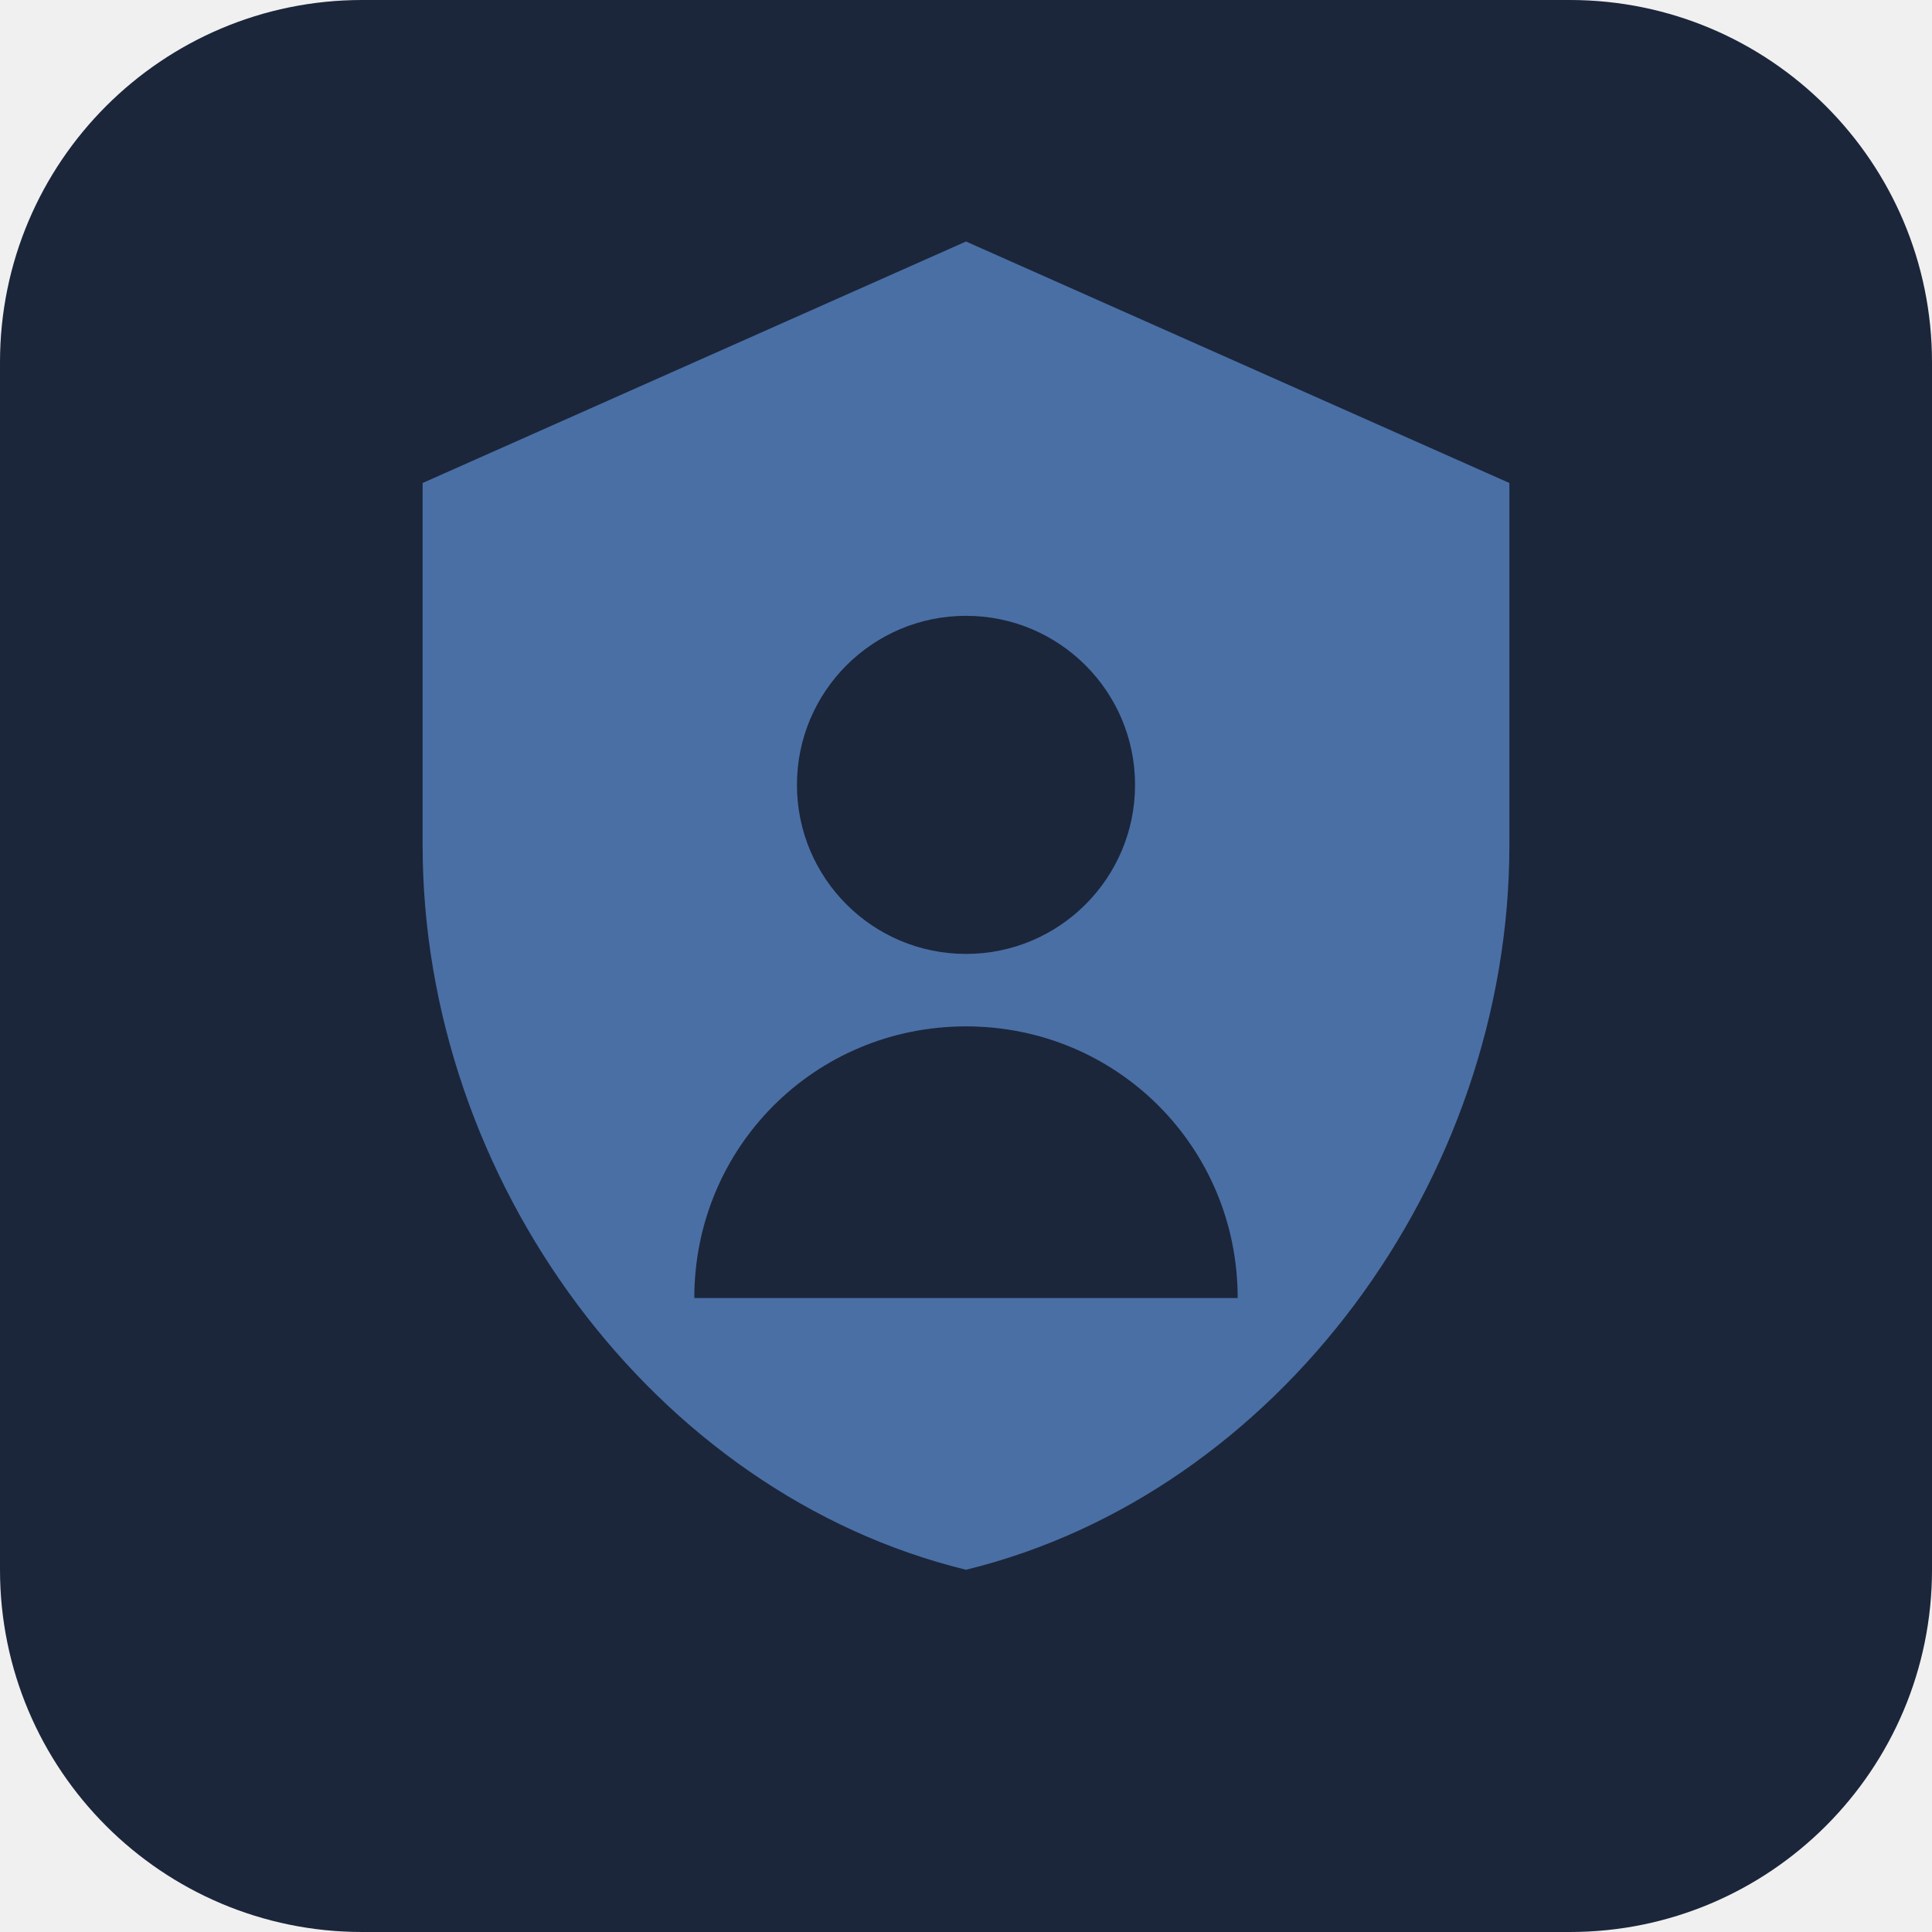
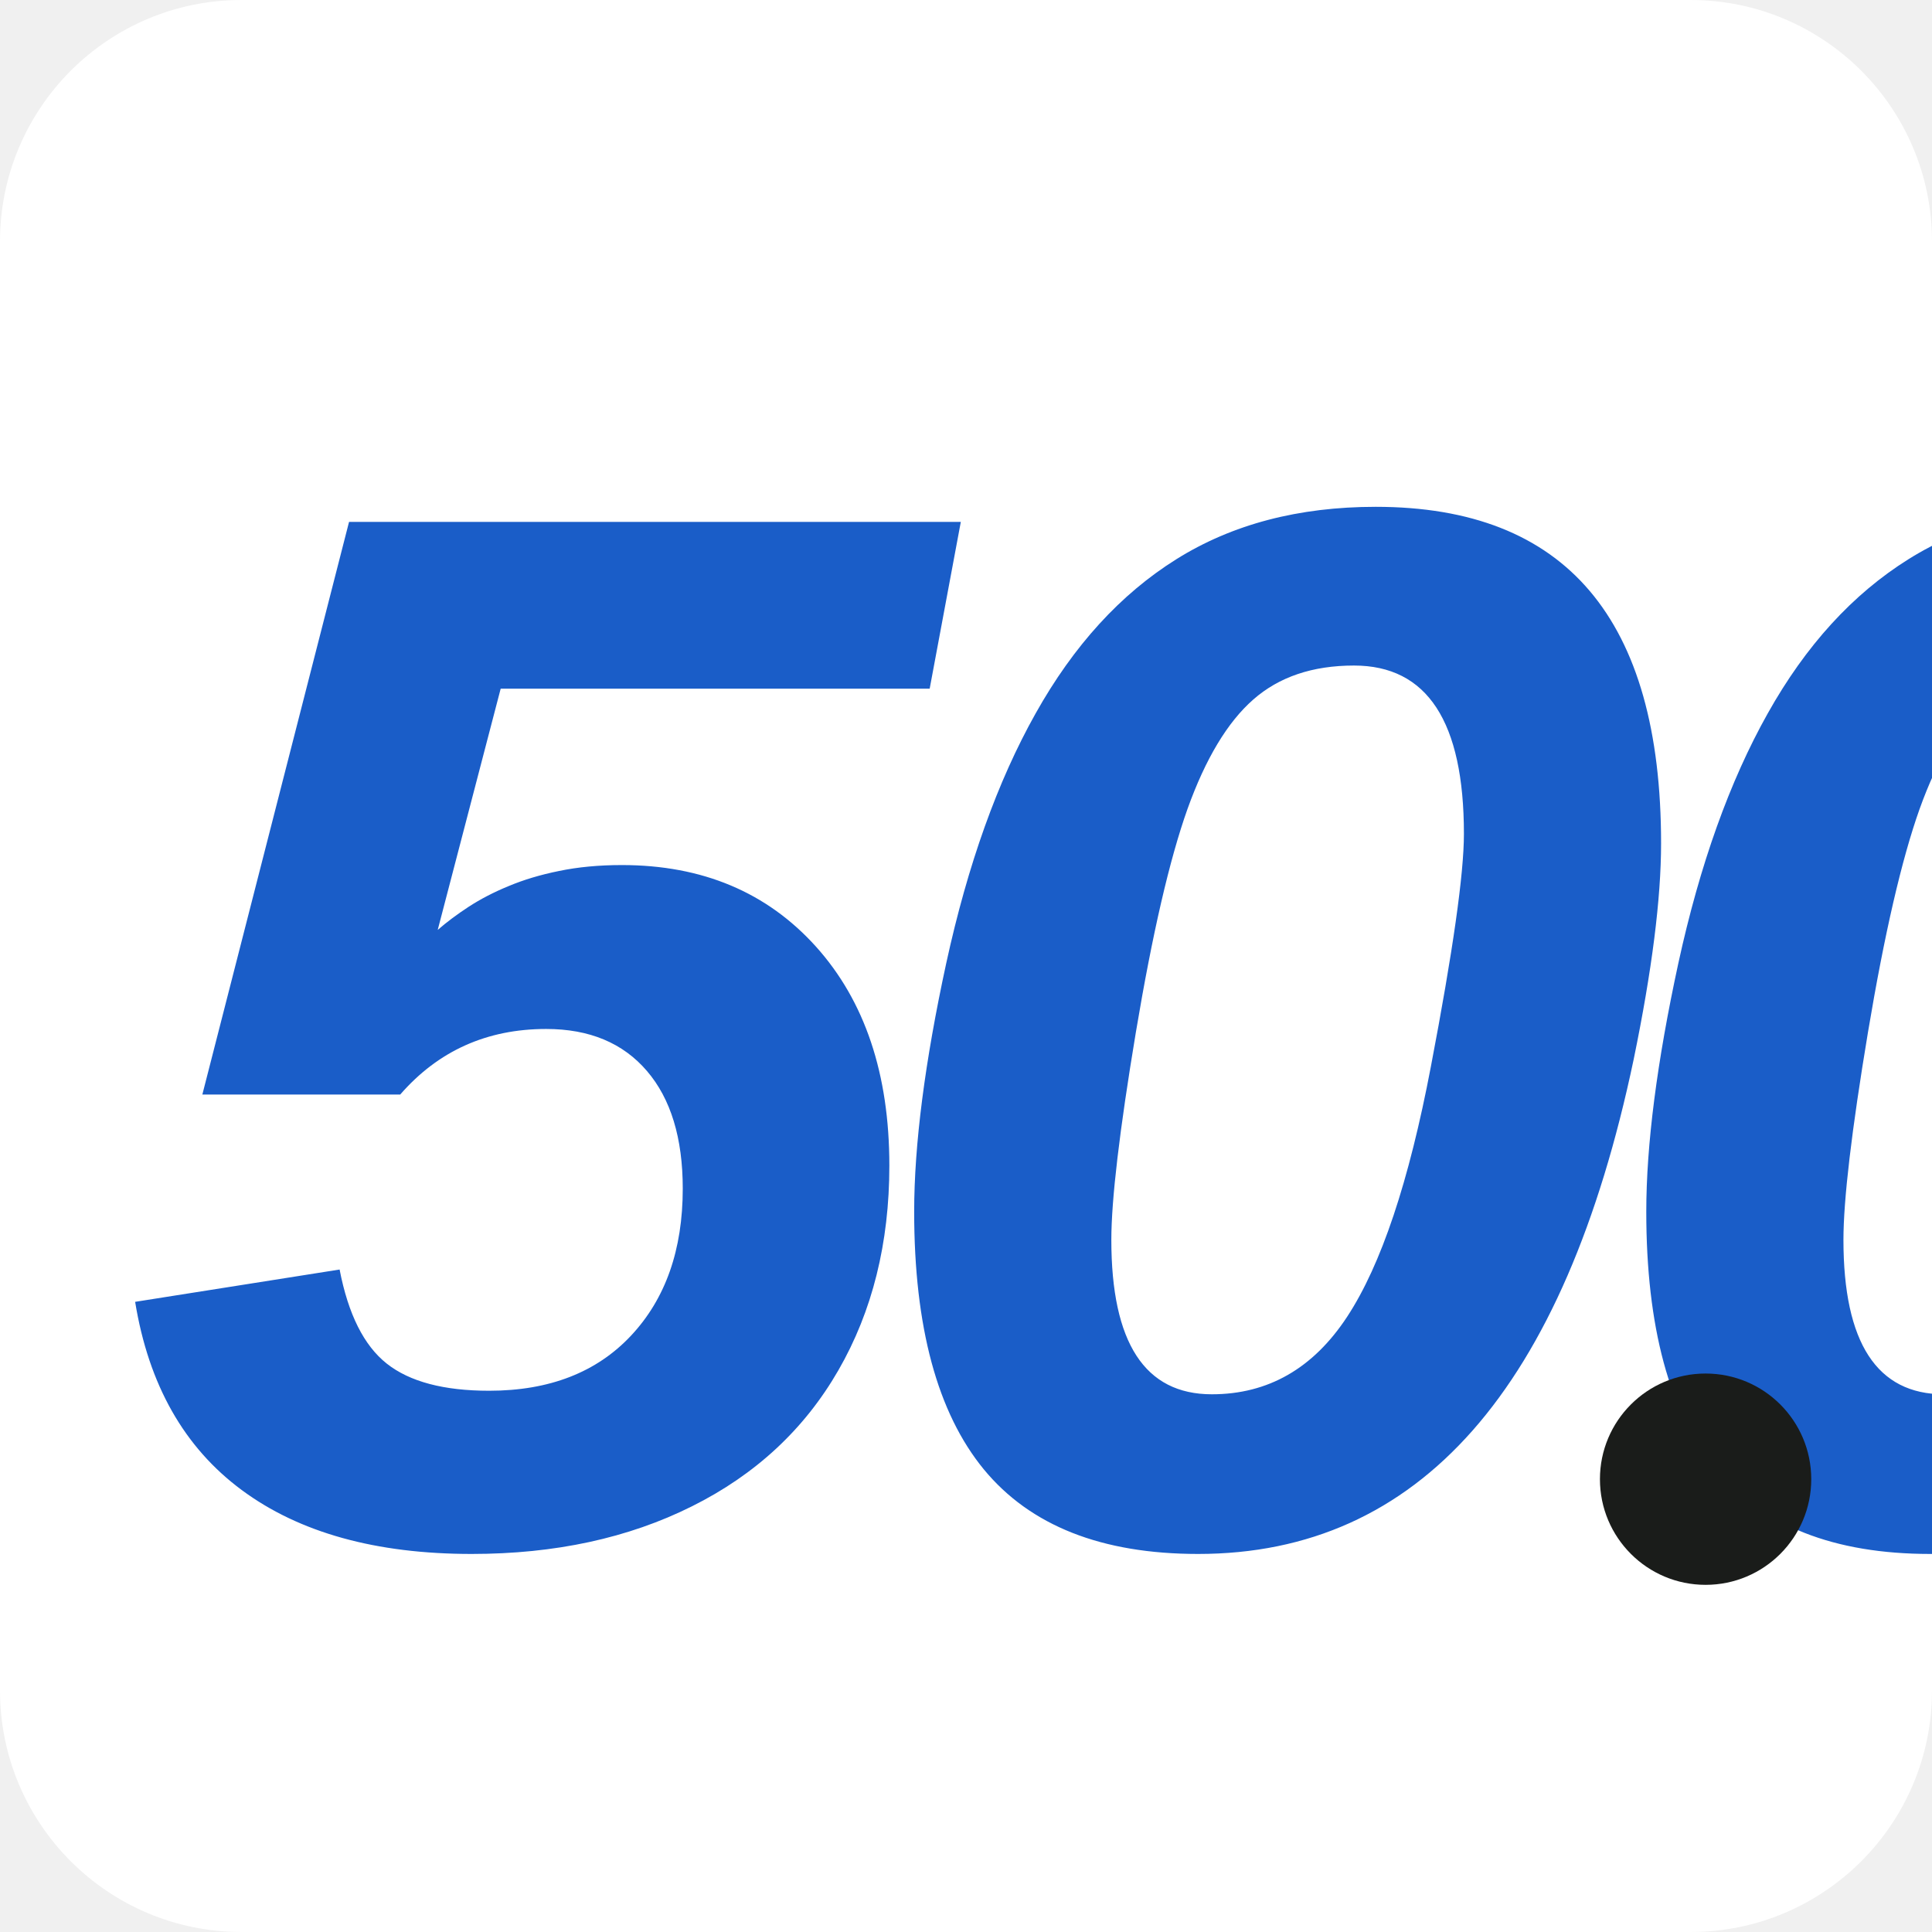
- <svg xmlns="http://www.w3.org/2000/svg" viewBox="0 0 32 32" width="32" height="32">
-   <rect width="32" height="32" rx="6" fill="#1B263B" />
-   <path d="M16 4L7 8v6c0 5.55 3.84 10.74 9 12 5.16-1.26 9-6.45 9-12V8L16 4z" fill="#4a6fa5" />
-   <circle cx="16" cy="13" r="2.8" fill="#1B263B" />
-   <path d="M11.5 21.5c0-2.5 2-4.5 4.5-4.5s4.5 2 4.5 4.5" fill="#1B263B" />
+ <svg xmlns="http://www.w3.org/2000/svg" viewBox="0 0 128 128" width="128" height="128">
+   <rect width="128" height="128" rx="16" fill="#ffffff" />
+   <text x="8" y="102" font-family="Arial Black, Arial, sans-serif" font-weight="900" font-size="98" fill="#1a5dc8" font-style="italic" letter-spacing="-6">500</text>
+   <circle cx="113" cy="98" r="7" fill="#1a1c1a" />
</svg>
